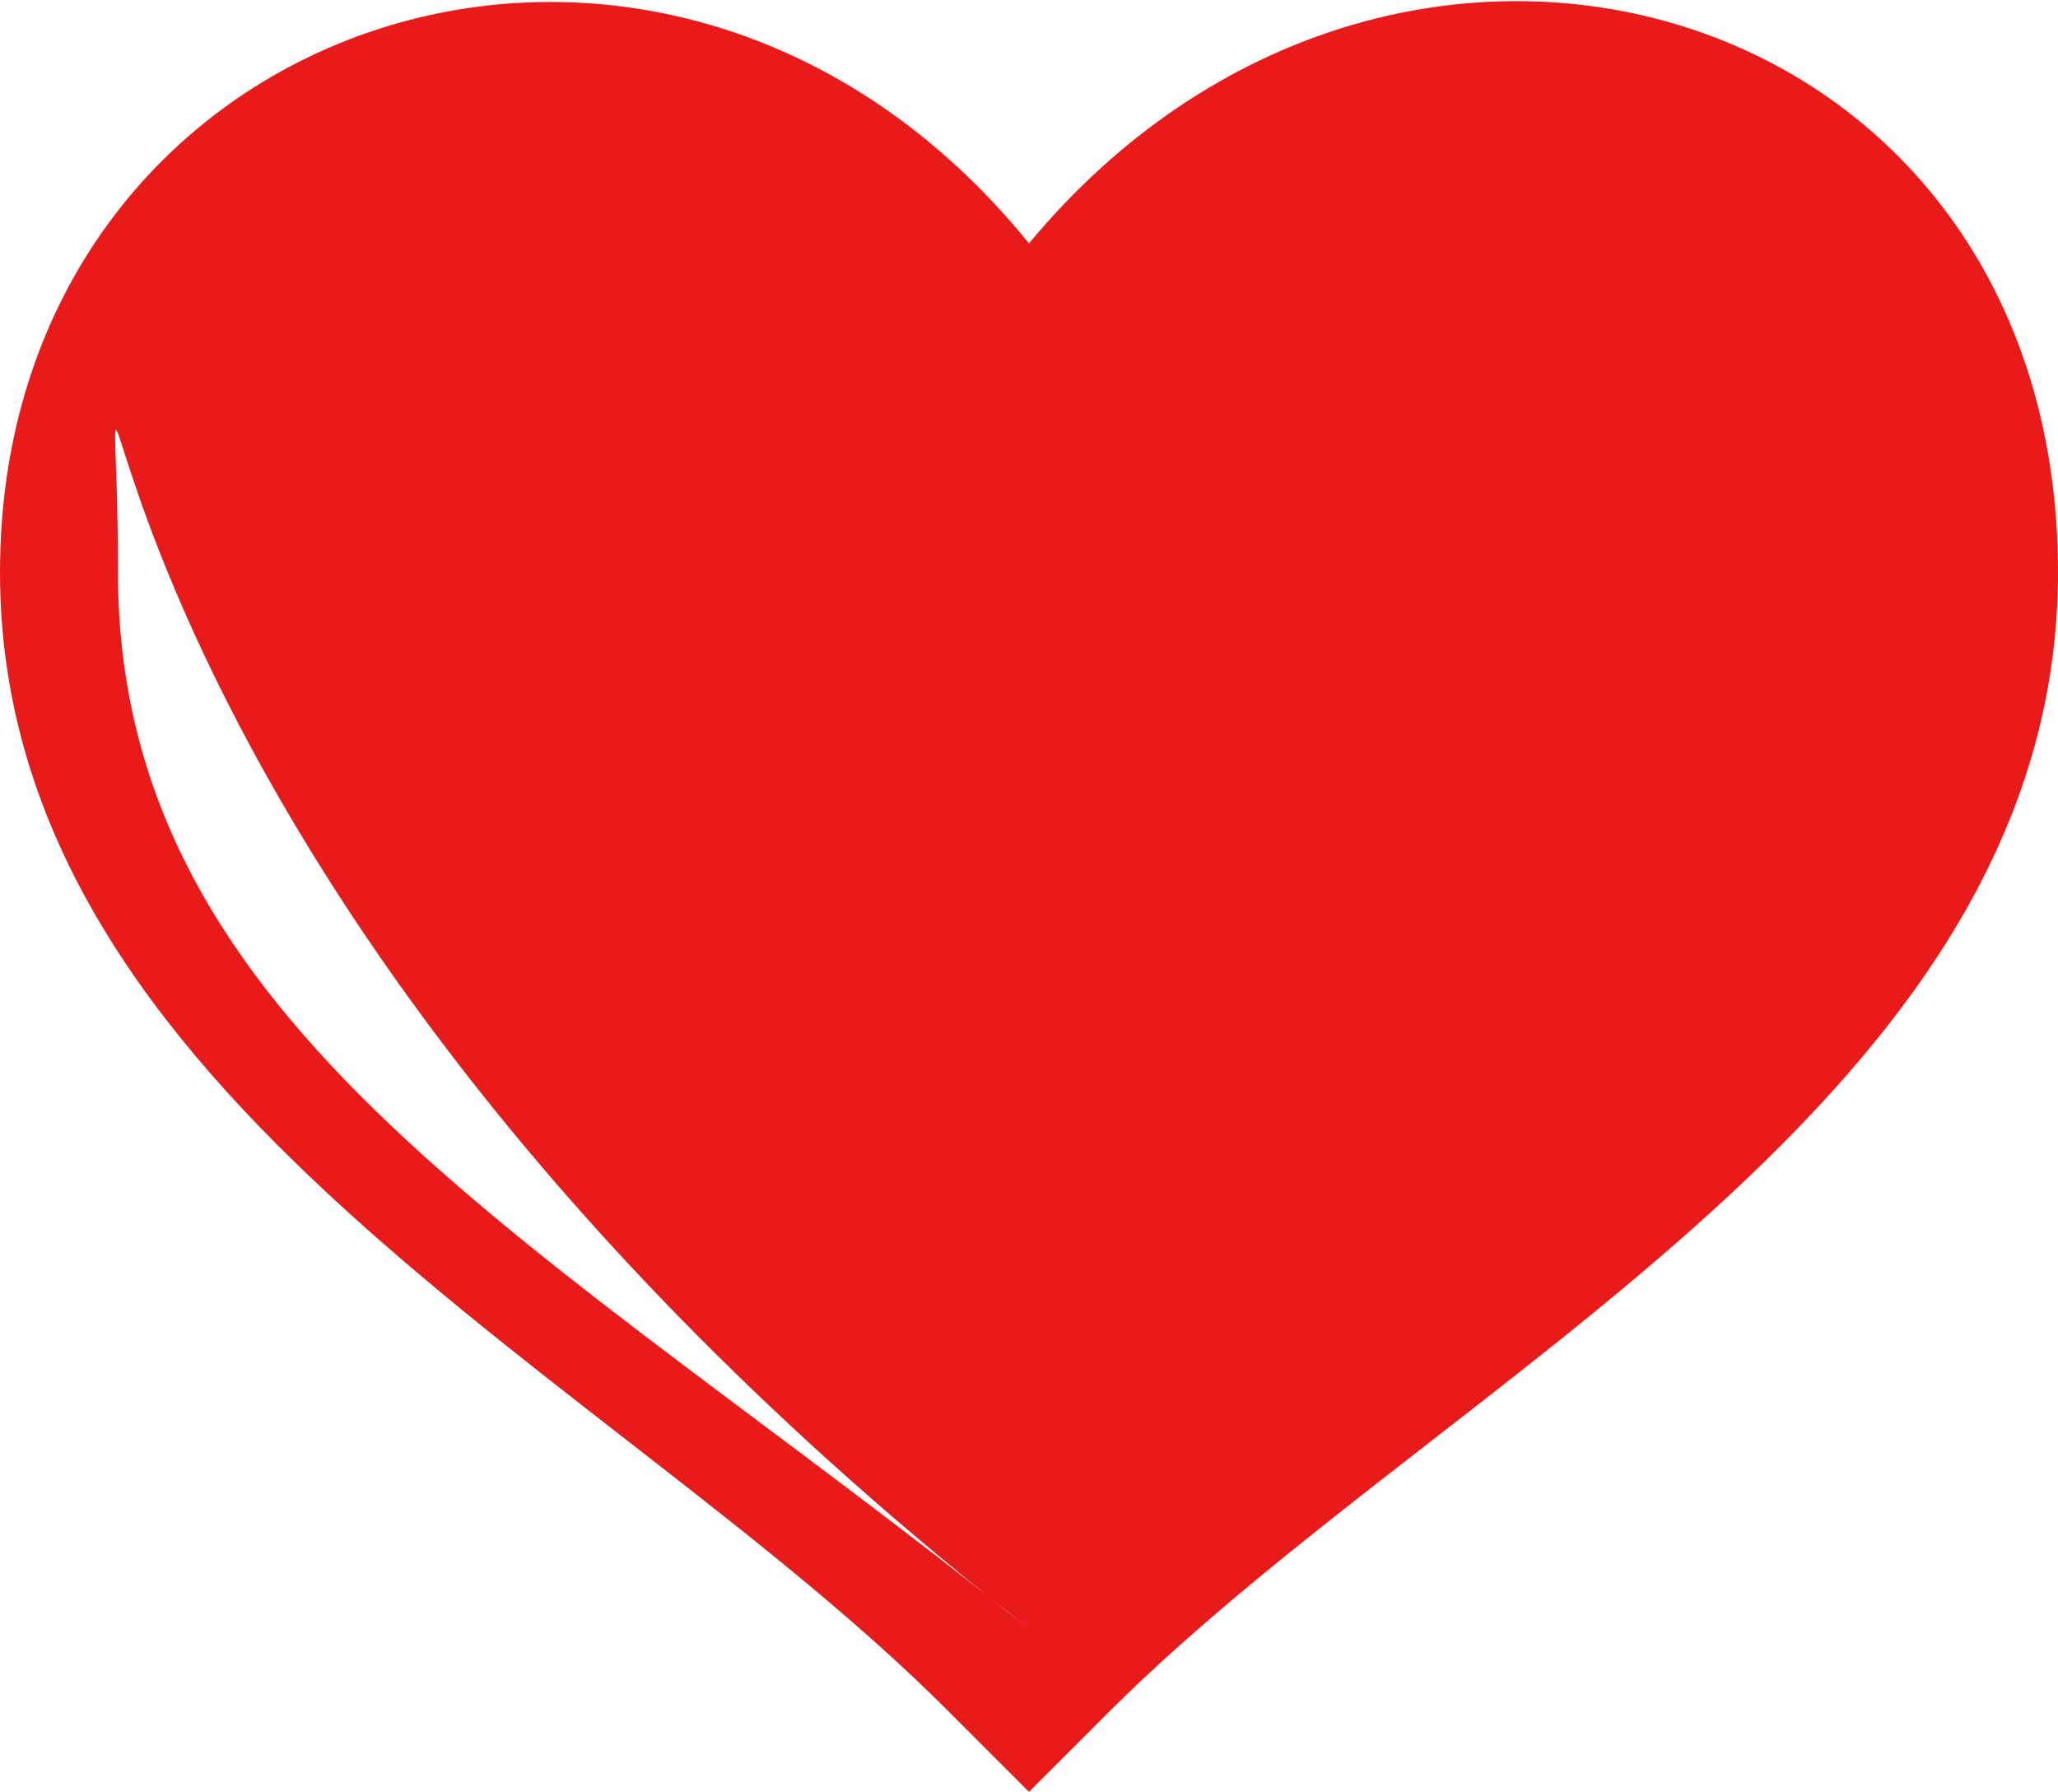
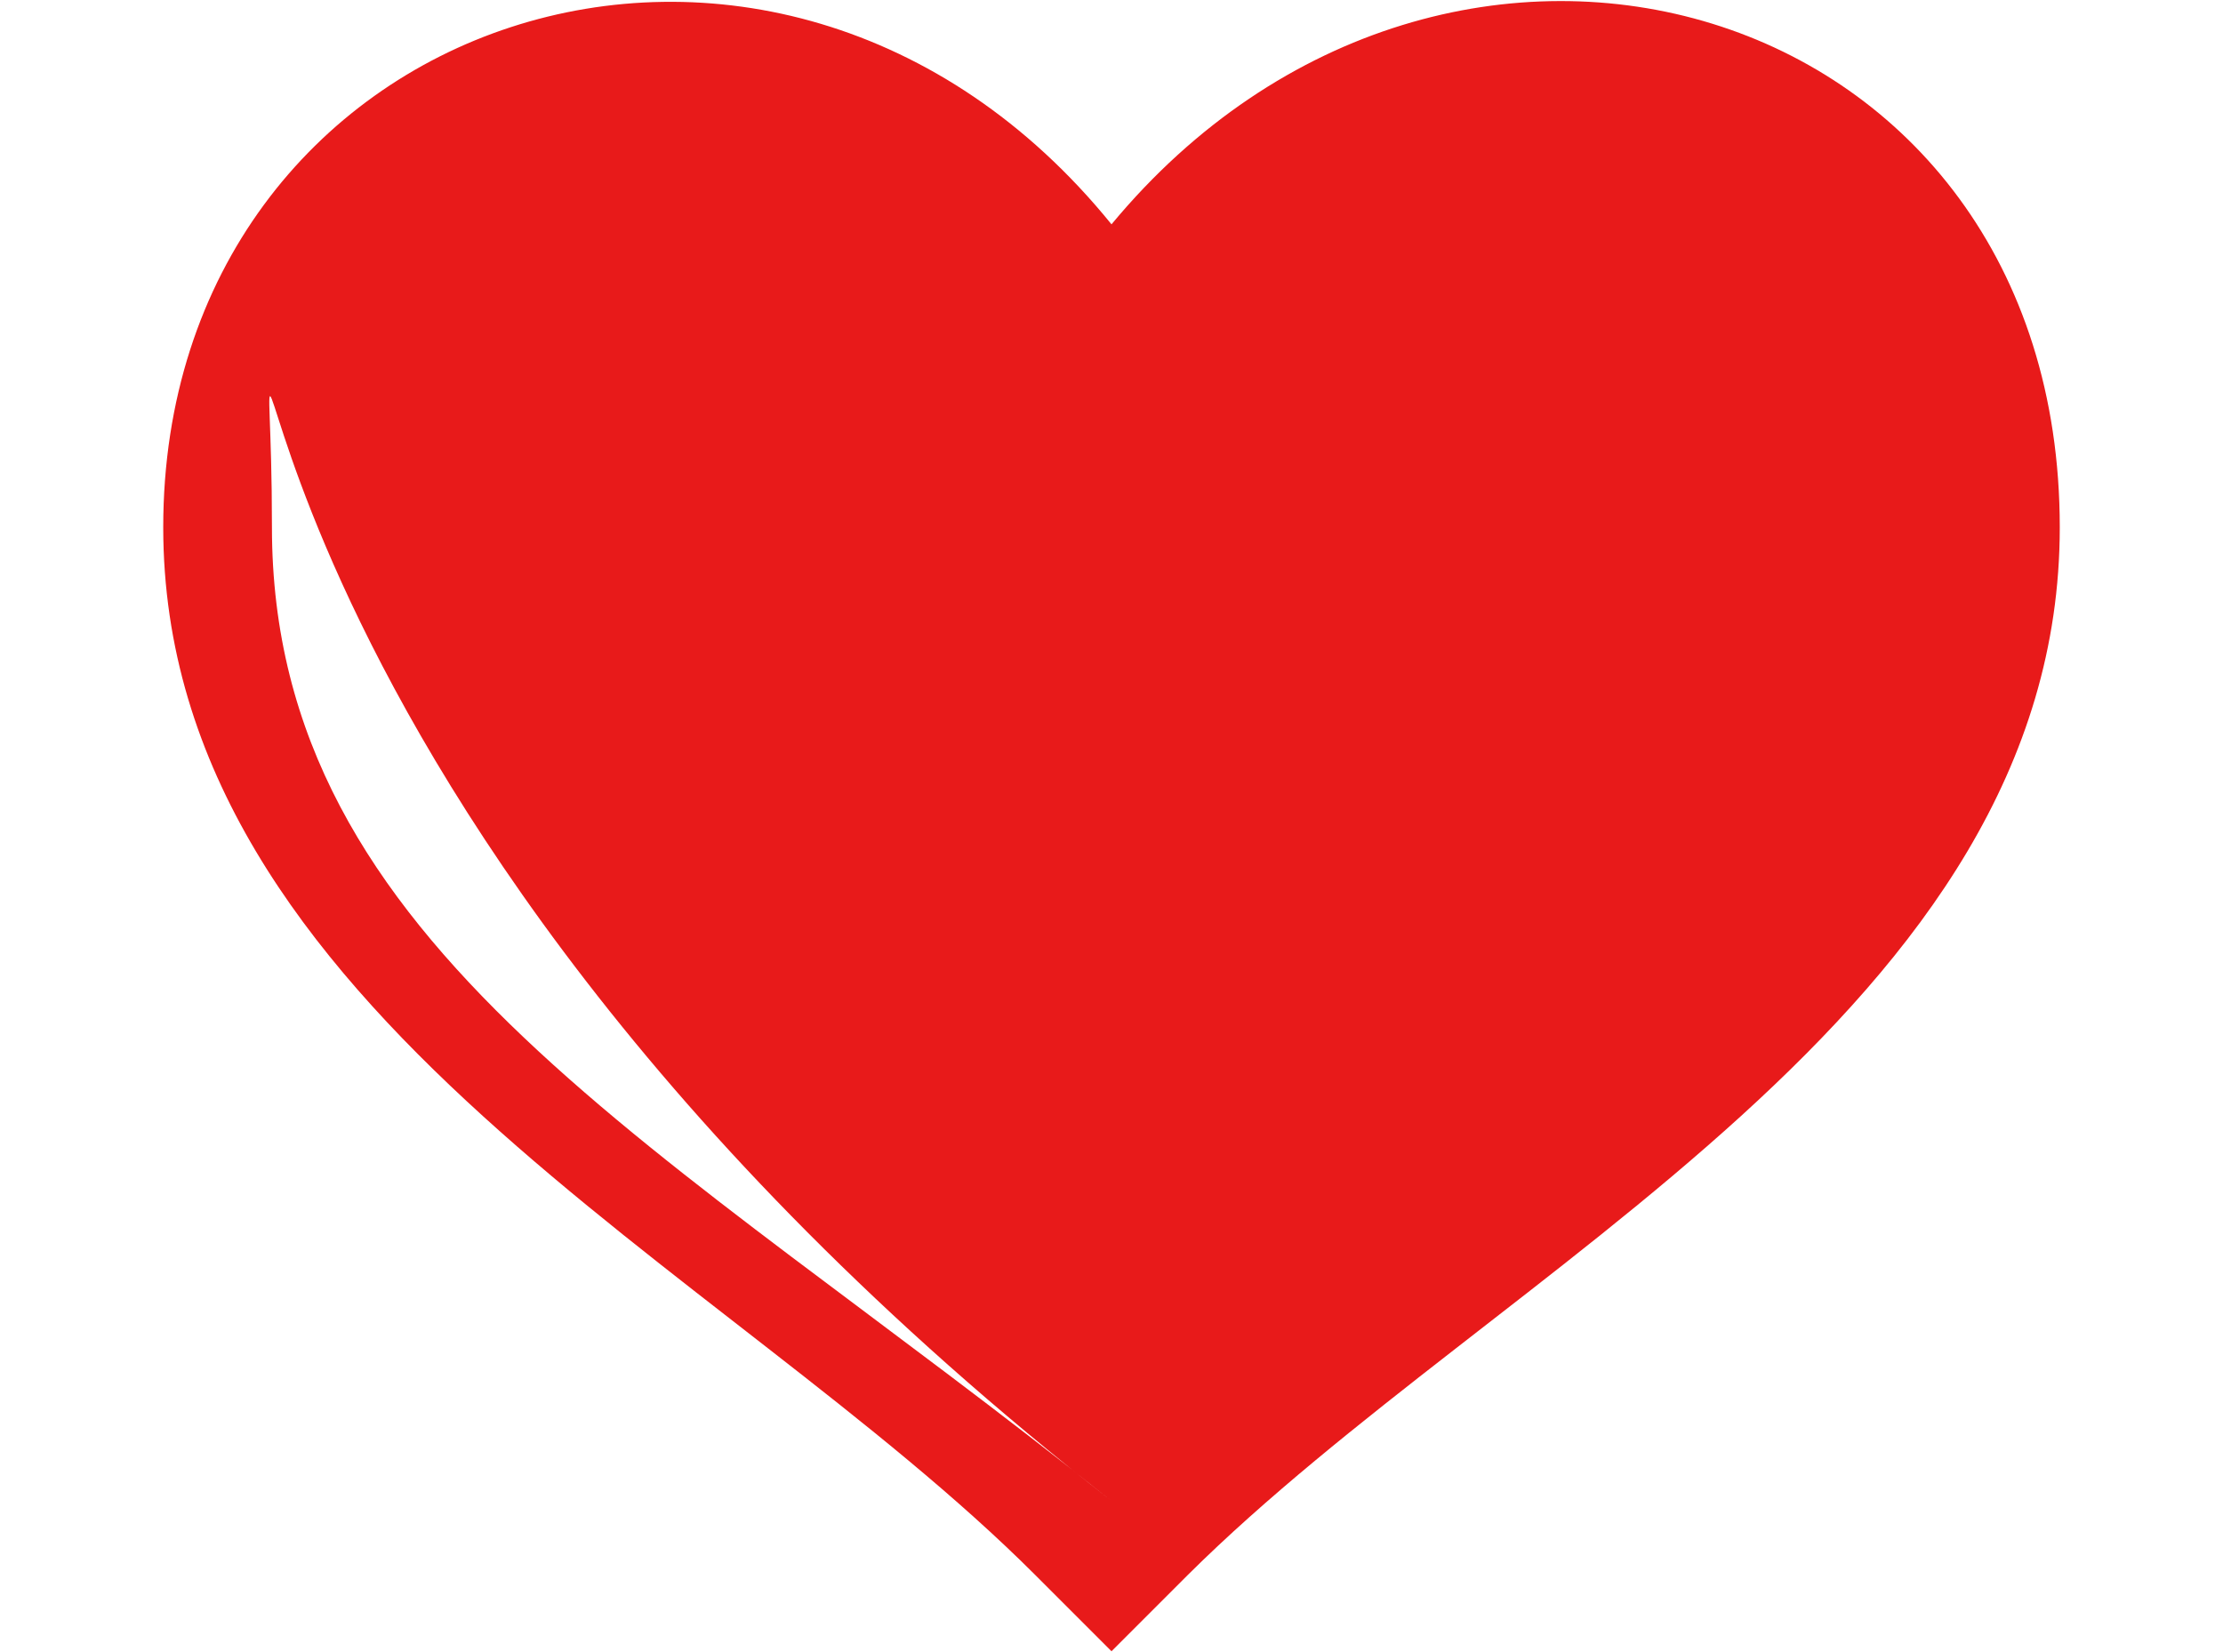
- <svg xmlns="http://www.w3.org/2000/svg" width="820px" height="714px" viewBox="0 0 820 714" version="1.1">
+ <svg xmlns="http://www.w3.org/2000/svg" width="35px" height="26px" viewBox="0 0 820 714" version="1.1">
  <defs />
  <g id="Page-1" stroke="none" stroke-width="1" fill="none" fill-rule="evenodd">
    <g id="red-heart" fill="#E81A1A">
      <path d="M410,97 C556,-79 820,-2 820,228 C820,437 578,547 443,681 L410,714 L377,681 C243,547 0,437 0,228 C0,6 264,-83 410,97 Z M410,649 C216.595,494.145 47,410 47,228 C47,46 6.388,333.383 410,649 Z" id="Shape" />
    </g>
  </g>
</svg>
